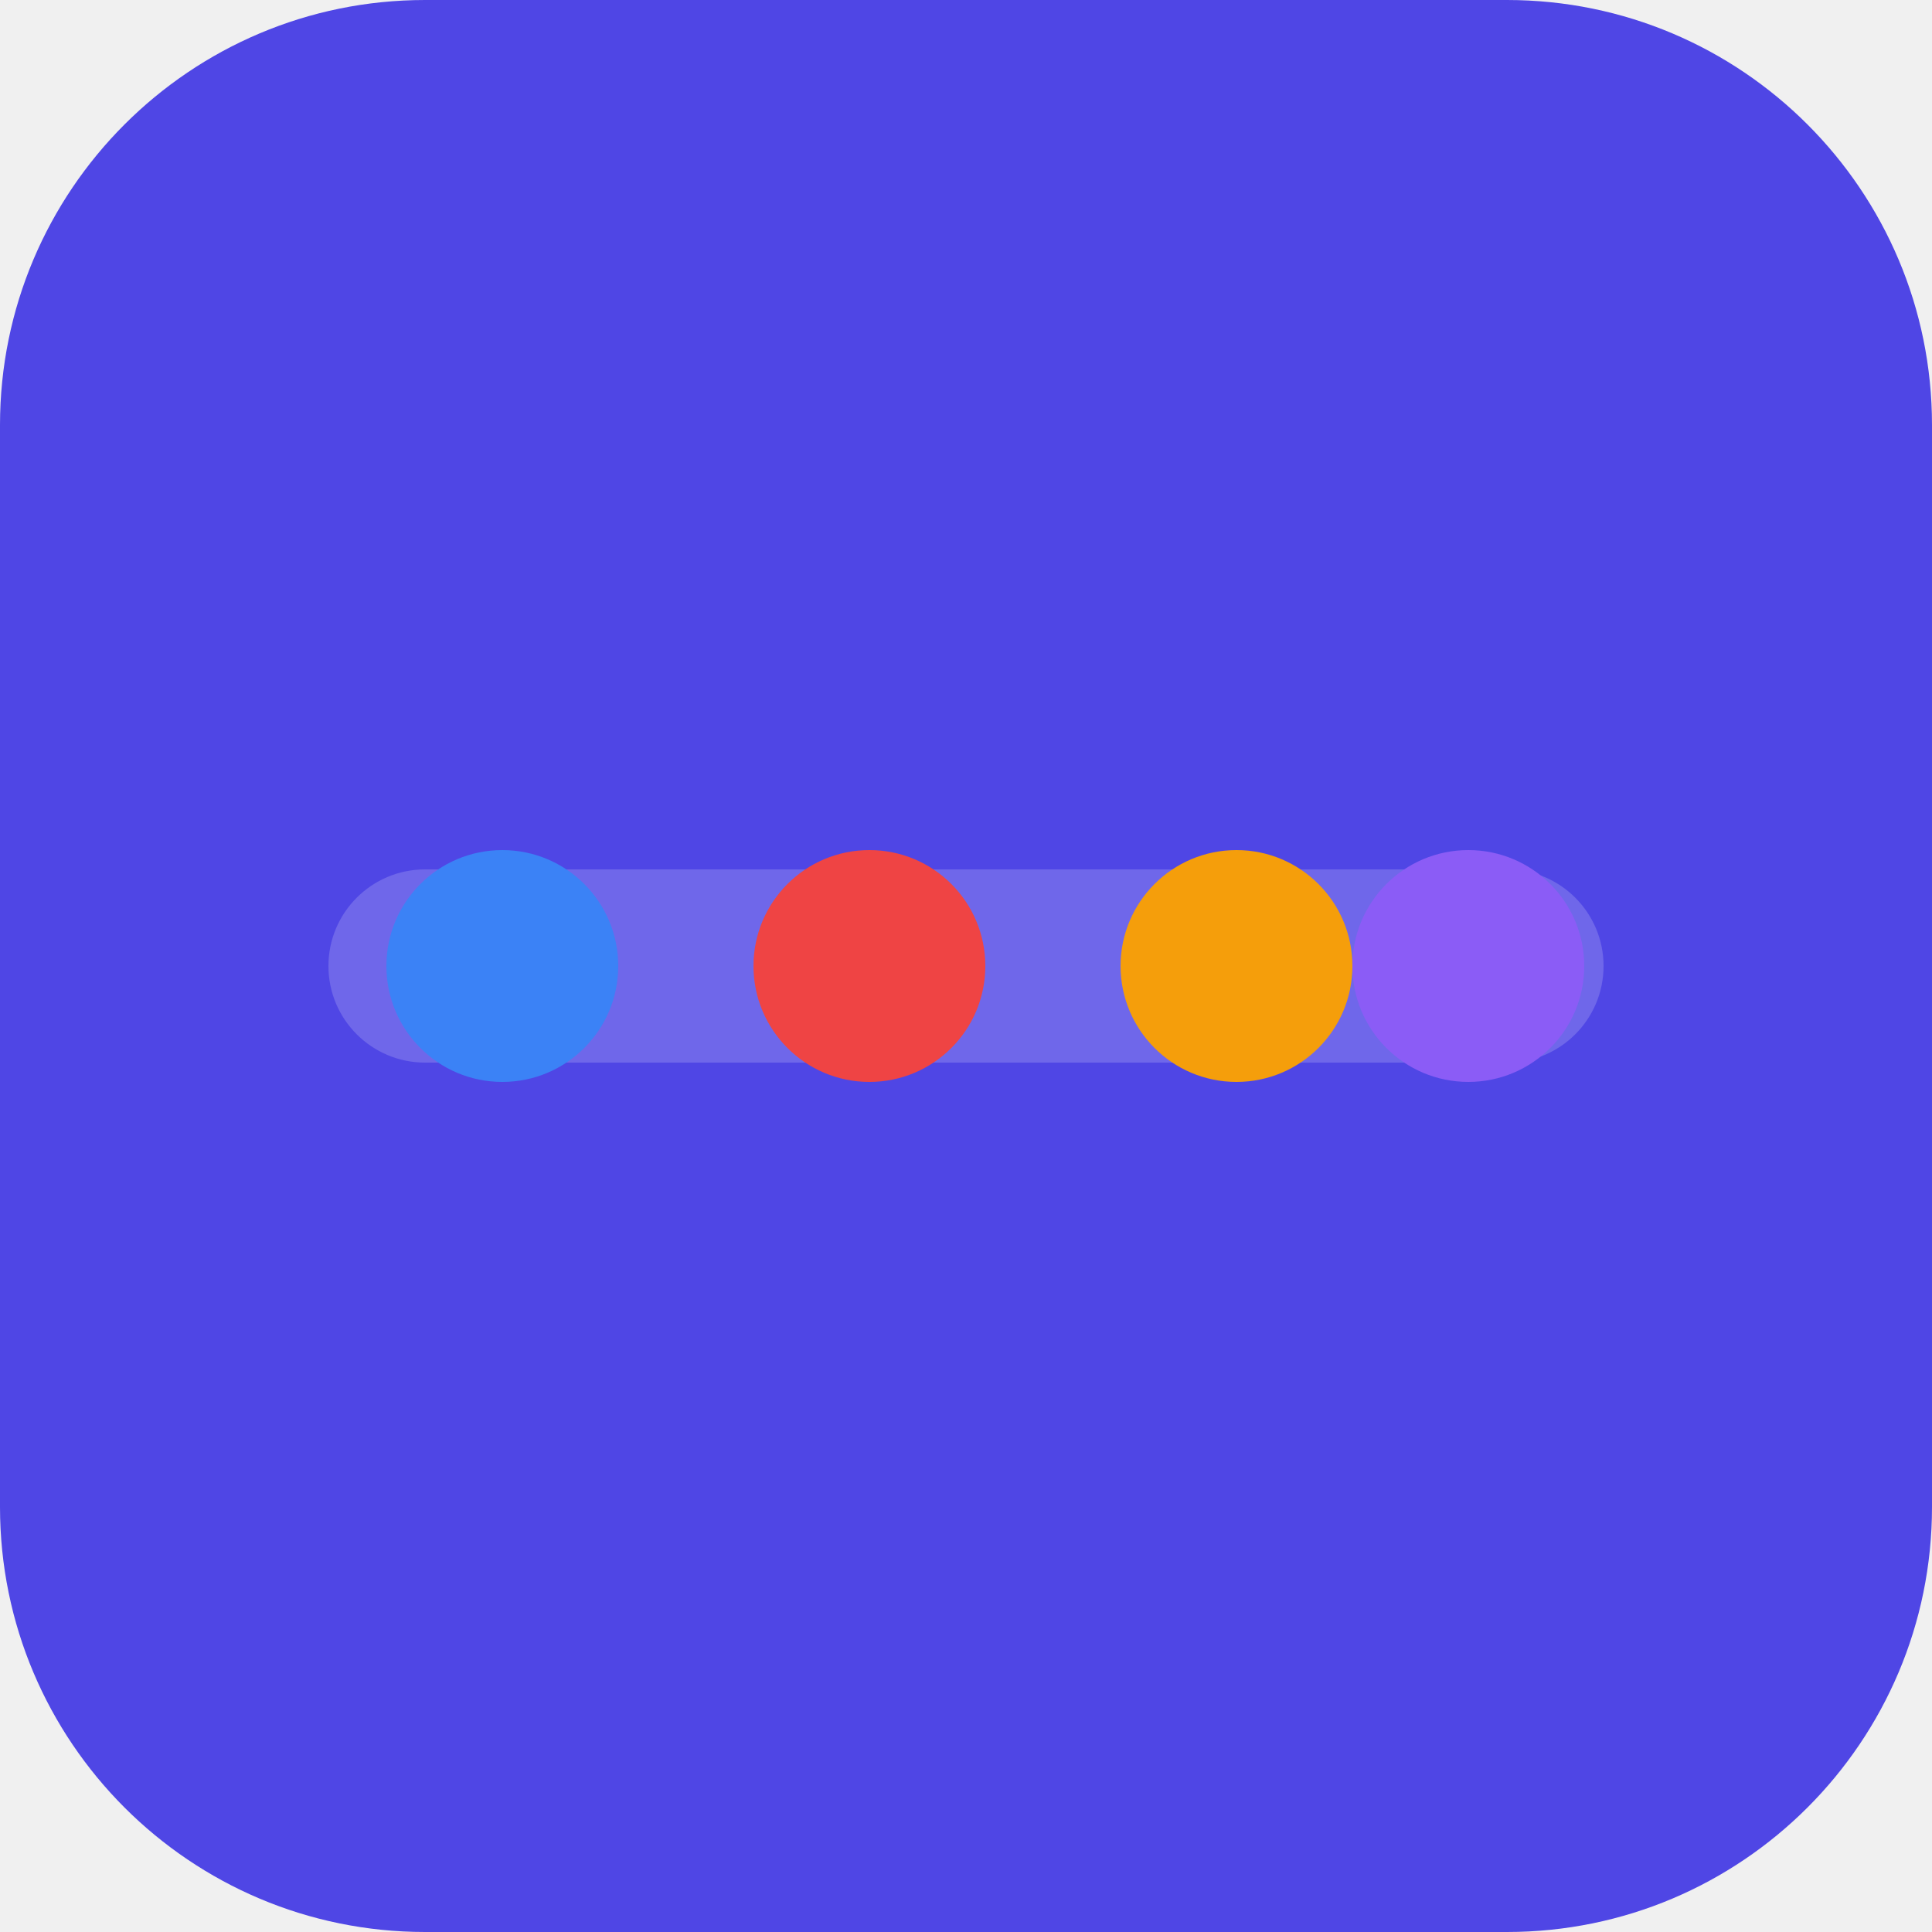
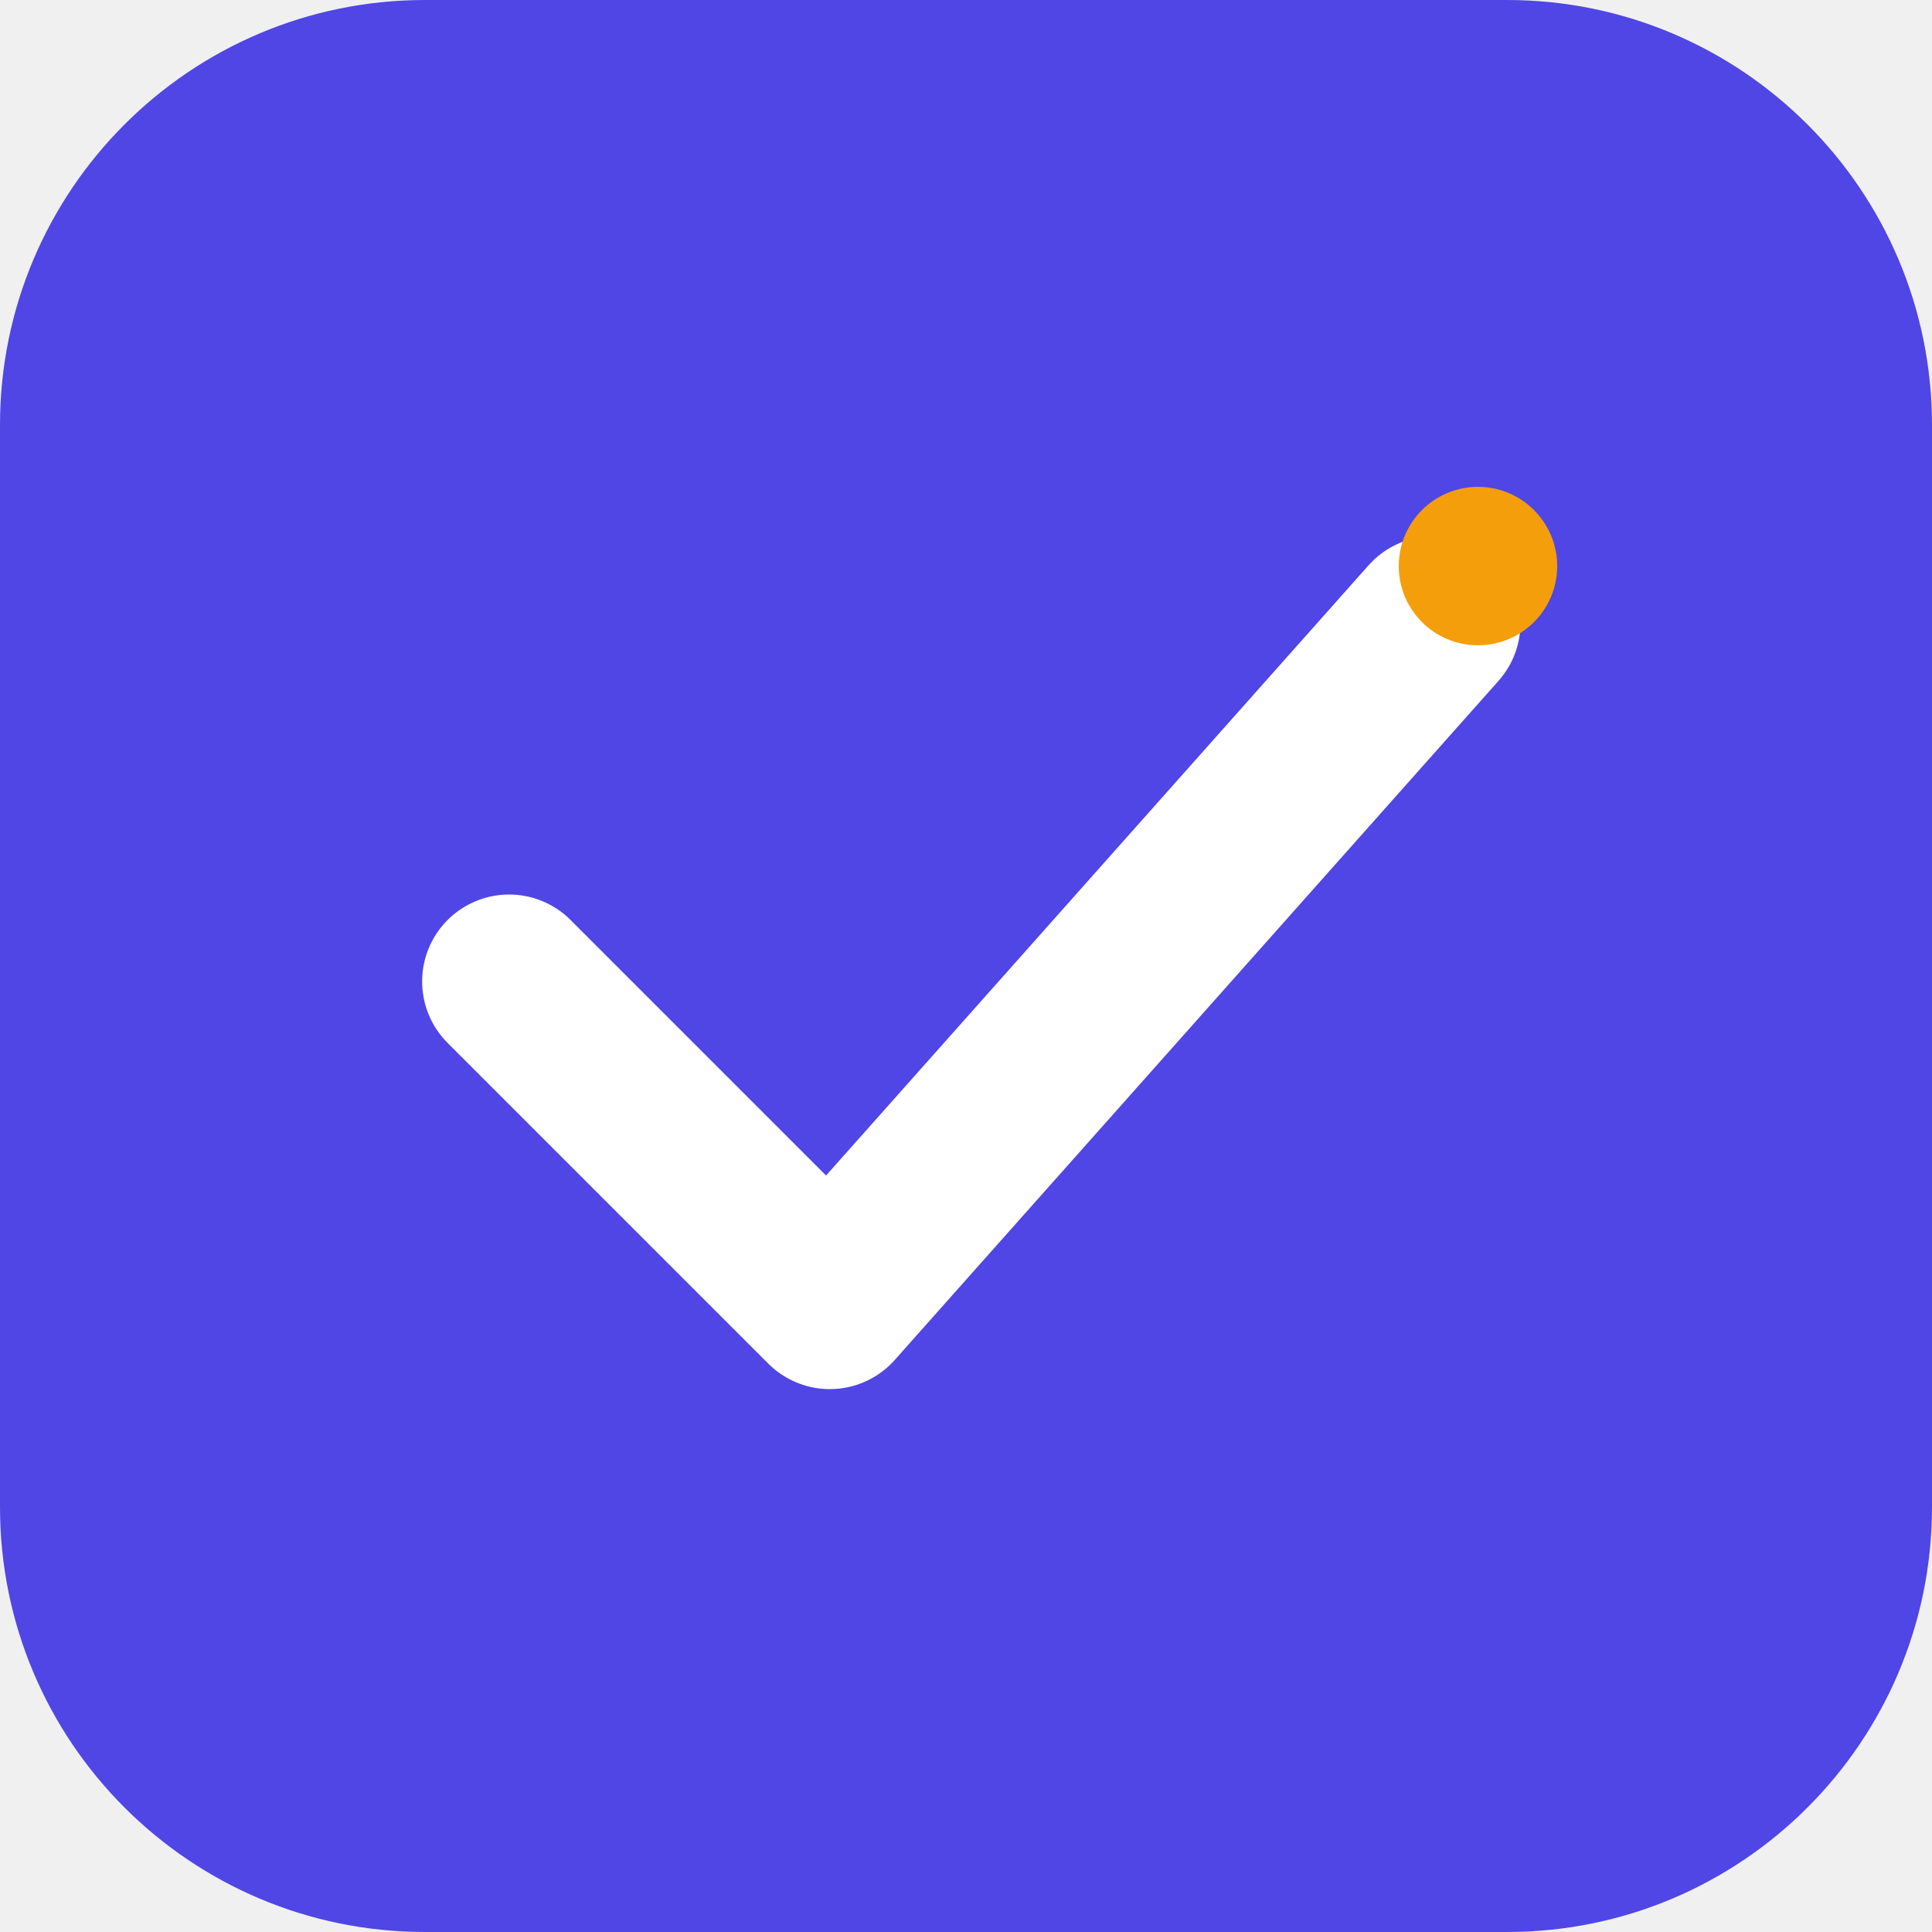
<svg xmlns="http://www.w3.org/2000/svg" viewBox="0 0 200 200">
  <rect width="200" height="200" rx="44" fill="#4F46E5" />
-   <rect x="34" y="90" width="132" height="20" rx="10" fill="#FFFFFF" opacity="0.18" />
-   <circle cx="52" cy="100" r="12" fill="#3B82F6" />
-   <circle cx="90" cy="100" r="12" fill="#EF4444" />
-   <circle cx="128" cy="100" r="12" fill="#F59E0B" />
-   <circle cx="152" cy="100" r="12" fill="#8B5CF6" />
+   <path d="M 52.7 101.6 L 85.9 134.8 L 148.4 64.5" fill="none" stroke="#FFFFFF" stroke-width="18" stroke-linecap="round" stroke-linejoin="round" />
+   <circle cx="153" cy="58.6" r="8.2" fill="#F59E0B" />
</svg>
